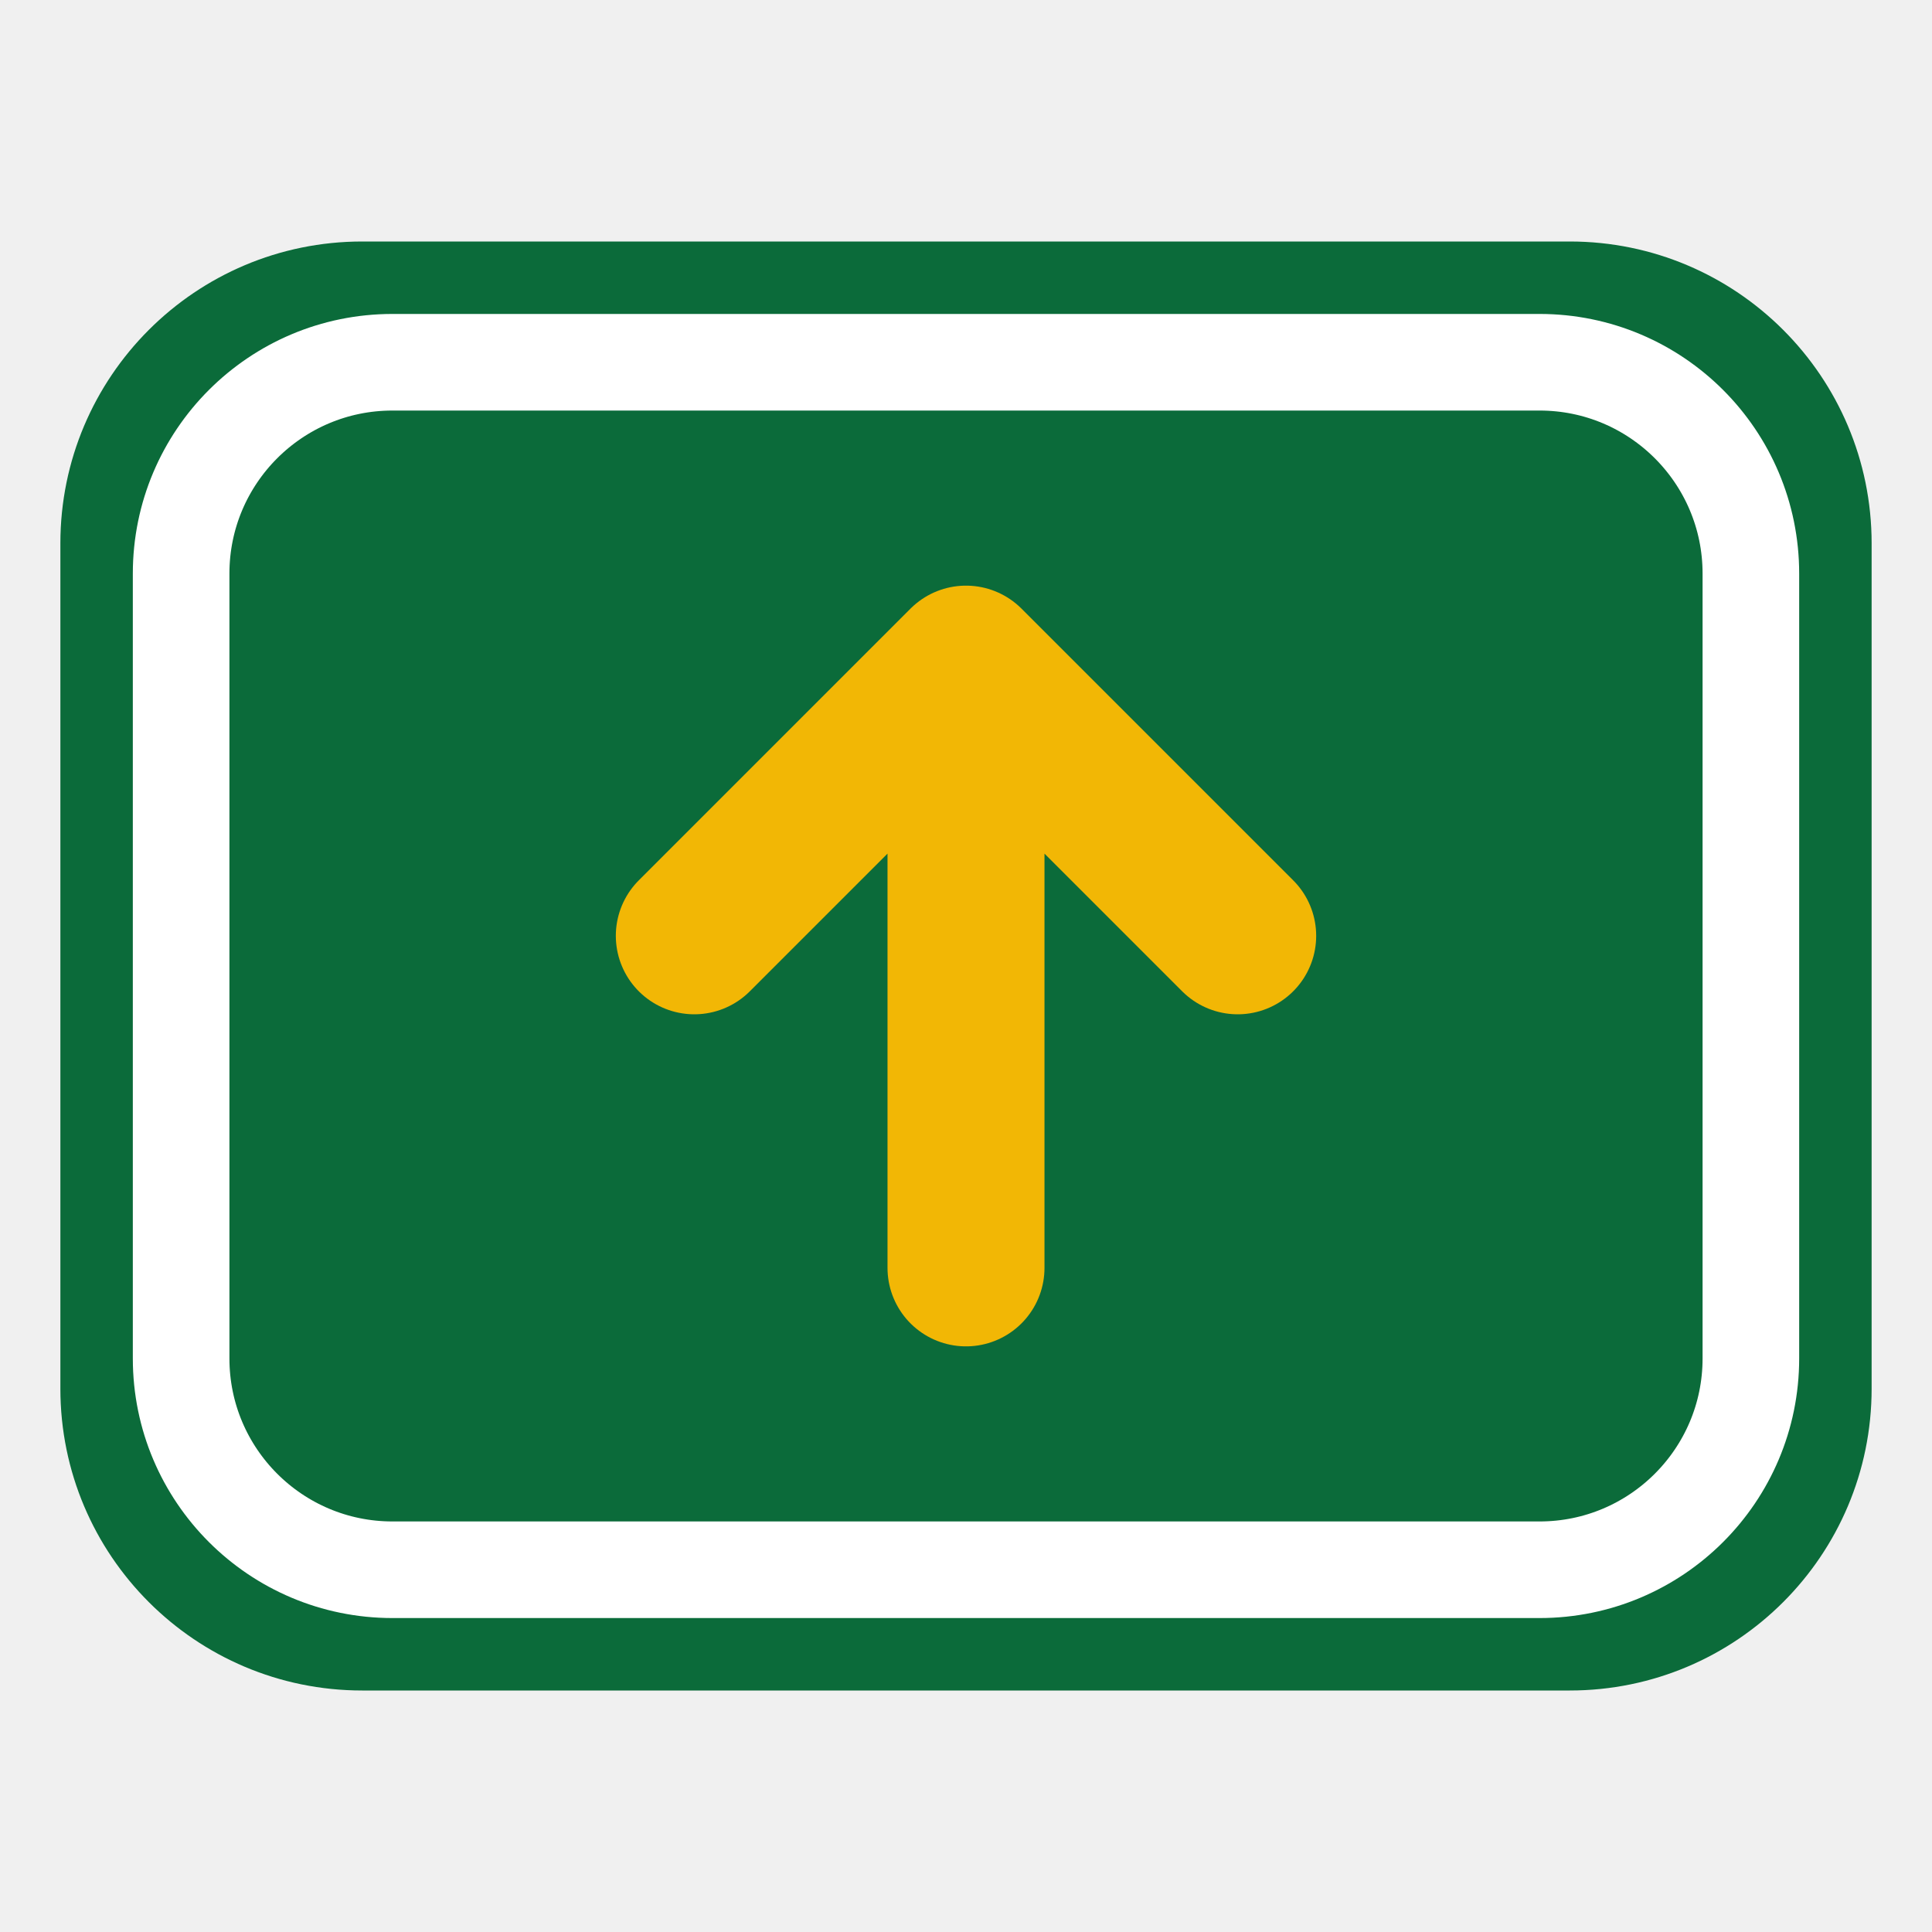
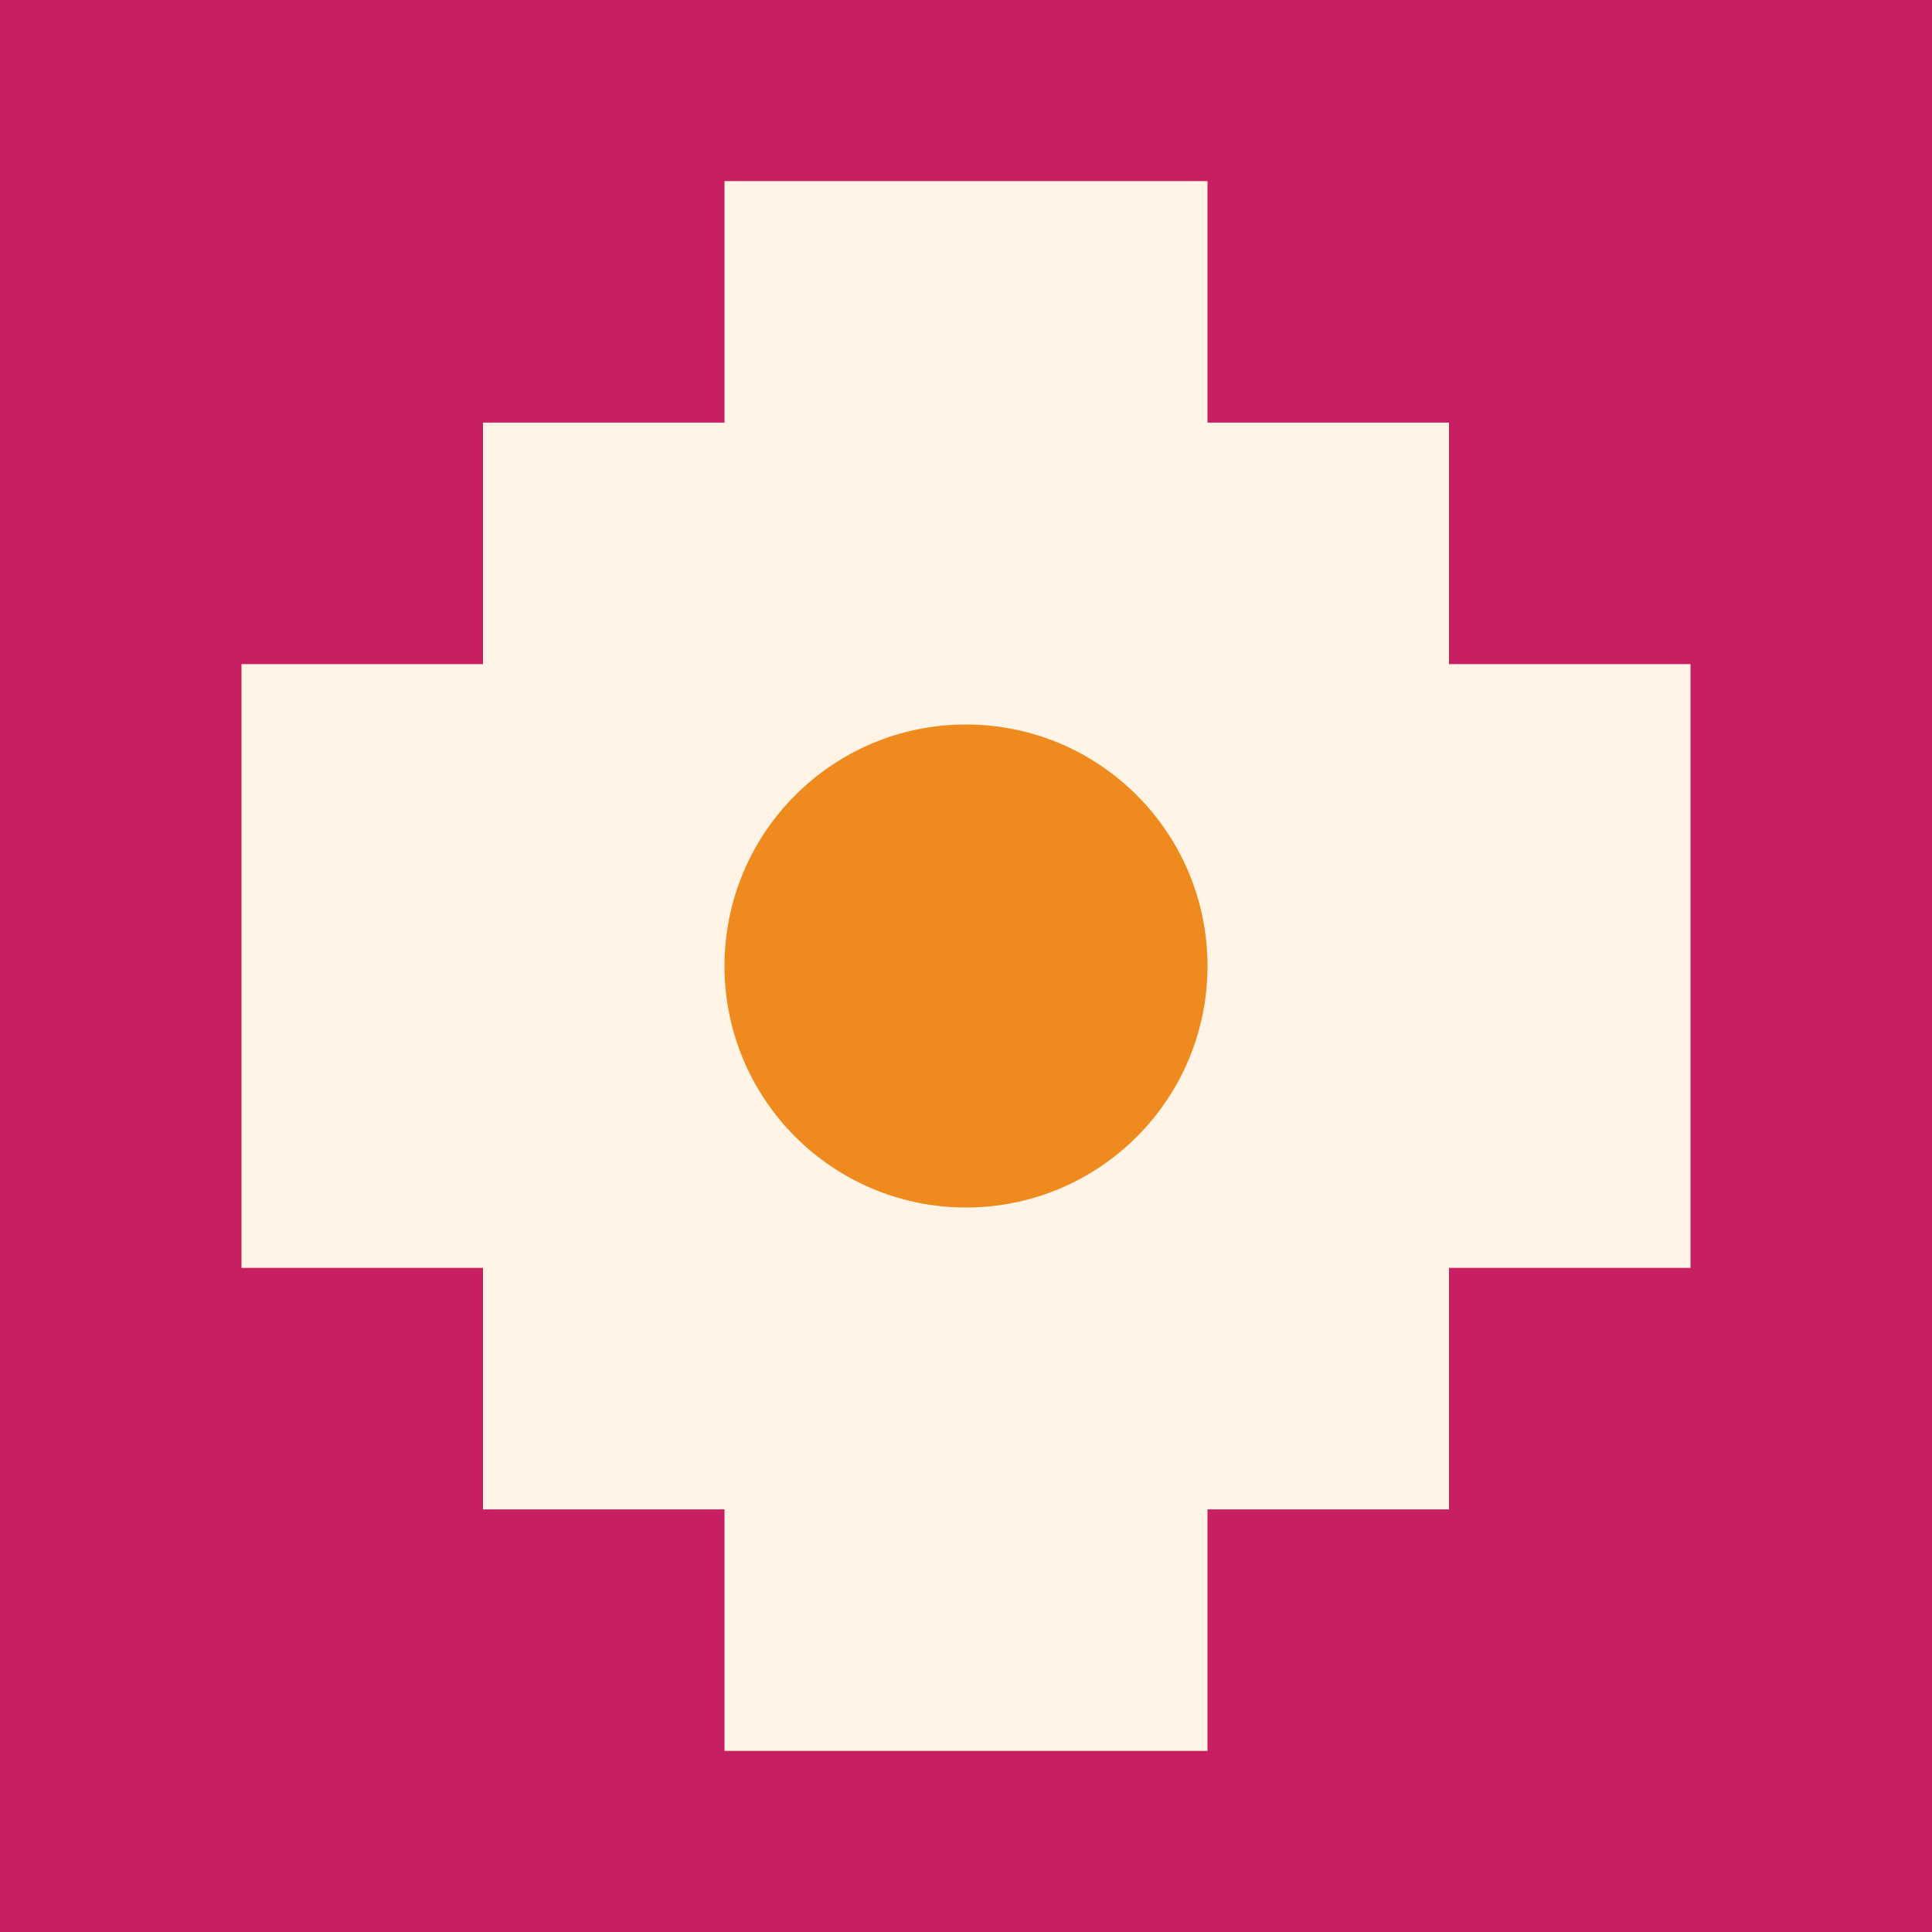
<svg xmlns="http://www.w3.org/2000/svg" viewBox="0 0 32 32">
-   <rect x="1" y="4" width="30" height="24" rx="5" fill="#0b6b3a" />
-   <rect x="3" y="6" width="26" height="20" rx="3.5" fill="none" stroke="#fff" stroke-width="1.6" />
-   <path d="M16 21V11m0 0-4.5 4.5M16 11l4.5 4.5" stroke="#f2b705" stroke-width="2.6" fill="none" stroke-linecap="round" stroke-linejoin="round" />
+   <rect width="32" height="32" fill="#c81f63" />
+   <path d="M12 3h8v4h4v4h4v10h-4v4h-4v4h-8v-4H8v-4H4V11h4V7h4z" fill="#fff4e6" />
+   <circle cx="16" cy="16" r="4" fill="#ef8a1f" />
</svg>
